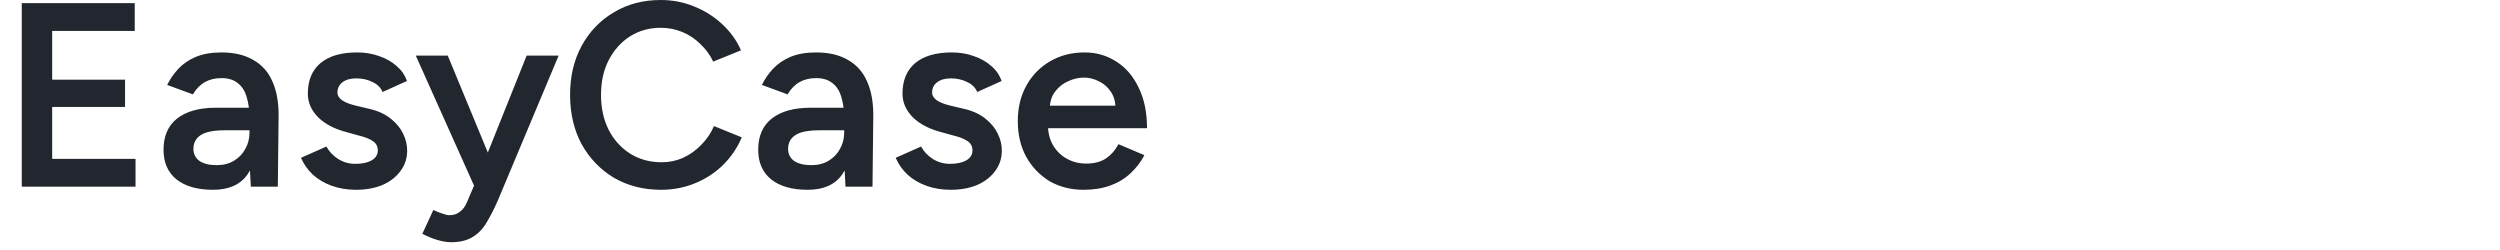
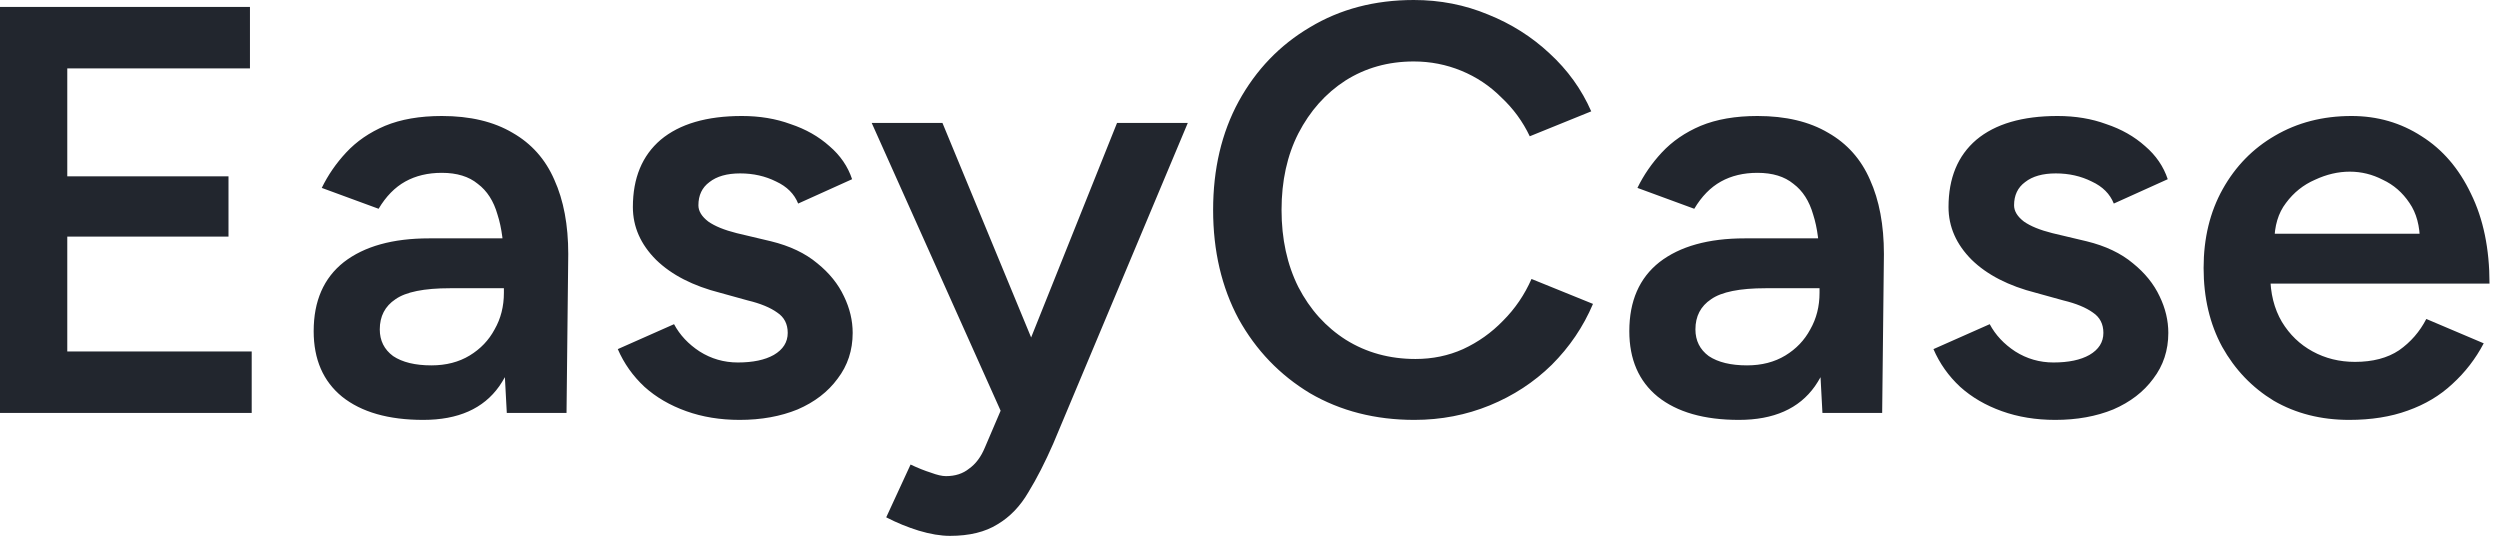
- <svg xmlns="http://www.w3.org/2000/svg" width="250" height="25" viewBox="0 0 250 25" fill="none">
-   <path d="M2.176 18.664V0.314H13.474V3.093H5.217V7.969H12.504V10.695H5.217V15.885H13.553V18.664H2.176ZM25.082 18.664L24.951 16.2V11.927C24.951 11.036 24.855 10.293 24.663 9.699C24.488 9.087 24.191 8.624 23.772 8.31C23.37 7.978 22.828 7.812 22.147 7.812C21.517 7.812 20.967 7.943 20.495 8.205C20.023 8.467 19.621 8.878 19.289 9.437L16.72 8.493C17 7.916 17.367 7.383 17.821 6.894C18.293 6.387 18.879 5.985 19.578 5.688C20.294 5.391 21.151 5.243 22.147 5.243C23.422 5.243 24.488 5.496 25.345 6.003C26.201 6.492 26.83 7.2 27.232 8.126C27.651 9.052 27.861 10.171 27.861 11.482L27.783 18.664H25.082ZM21.308 18.979C19.735 18.979 18.512 18.629 17.638 17.93C16.782 17.231 16.353 16.244 16.353 14.968C16.353 13.605 16.808 12.565 17.716 11.848C18.643 11.132 19.927 10.774 21.57 10.774H25.082V13.028H22.514C21.343 13.028 20.521 13.194 20.049 13.526C19.578 13.841 19.342 14.295 19.342 14.889C19.342 15.396 19.543 15.798 19.945 16.095C20.364 16.375 20.941 16.515 21.675 16.515C22.339 16.515 22.916 16.366 23.405 16.069C23.894 15.772 24.27 15.379 24.532 14.889C24.812 14.4 24.951 13.85 24.951 13.238H25.817C25.817 15.02 25.458 16.427 24.742 17.458C24.025 18.472 22.881 18.979 21.308 18.979ZM35.605 18.979C34.731 18.979 33.927 18.848 33.194 18.585C32.459 18.323 31.83 17.956 31.306 17.484C30.782 16.995 30.38 16.427 30.1 15.78L32.643 14.653C32.905 15.143 33.29 15.553 33.796 15.885C34.321 16.217 34.897 16.384 35.526 16.384C36.208 16.384 36.75 16.27 37.152 16.043C37.571 15.798 37.781 15.466 37.781 15.047C37.781 14.645 37.624 14.339 37.309 14.129C36.995 13.902 36.549 13.718 35.972 13.579L34.74 13.238C33.499 12.923 32.529 12.425 31.83 11.744C31.131 11.045 30.782 10.249 30.782 9.358C30.782 8.047 31.201 7.034 32.04 6.317C32.896 5.601 34.12 5.243 35.71 5.243C36.514 5.243 37.248 5.365 37.912 5.61C38.593 5.837 39.179 6.169 39.668 6.606C40.158 7.025 40.498 7.523 40.691 8.1L38.253 9.201C38.078 8.764 37.746 8.432 37.257 8.205C36.767 7.96 36.225 7.838 35.631 7.838C35.037 7.838 34.574 7.969 34.242 8.231C33.91 8.476 33.744 8.825 33.744 9.28C33.744 9.542 33.892 9.786 34.19 10.014C34.487 10.223 34.915 10.398 35.474 10.538L37.021 10.905C37.877 11.114 38.576 11.447 39.118 11.901C39.66 12.338 40.062 12.836 40.324 13.395C40.586 13.937 40.717 14.487 40.717 15.047C40.717 15.833 40.49 16.523 40.035 17.117C39.598 17.712 38.995 18.175 38.227 18.507C37.458 18.821 36.584 18.979 35.605 18.979ZM45.116 24.221C44.697 24.221 44.225 24.143 43.7 23.985C43.194 23.828 42.704 23.627 42.233 23.383L43.334 20.997C43.666 21.154 43.971 21.277 44.251 21.364C44.531 21.469 44.758 21.521 44.932 21.521C45.352 21.521 45.702 21.408 45.981 21.181C46.278 20.971 46.514 20.656 46.689 20.237L48.236 16.619L52.666 5.557H55.864L49.782 20.053C49.415 20.892 49.039 21.626 48.655 22.255C48.288 22.884 47.825 23.365 47.266 23.697C46.706 24.047 45.99 24.221 45.116 24.221ZM47.449 18.664L41.577 5.557H44.775L49.337 16.593L50.28 18.664H47.449ZM66.105 18.979C64.339 18.979 62.767 18.577 61.386 17.773C60.023 16.951 58.948 15.833 58.162 14.417C57.393 12.984 57.008 11.342 57.008 9.489C57.008 7.637 57.393 6.003 58.162 4.587C58.948 3.154 60.023 2.036 61.386 1.232C62.749 0.411 64.313 -0 66.078 -0C67.267 -0 68.385 0.218 69.434 0.655C70.482 1.075 71.408 1.66 72.212 2.411C73.034 3.163 73.663 4.037 74.1 5.033L71.321 6.16C71.007 5.496 70.578 4.911 70.037 4.404C69.512 3.879 68.909 3.478 68.228 3.198C67.546 2.918 66.83 2.778 66.078 2.778C64.925 2.778 63.894 3.067 62.985 3.644C62.094 4.22 61.386 5.015 60.862 6.029C60.355 7.025 60.102 8.179 60.102 9.489C60.102 10.8 60.355 11.962 60.862 12.976C61.386 13.989 62.102 14.784 63.011 15.361C63.938 15.938 64.986 16.226 66.157 16.226C66.926 16.226 67.642 16.078 68.306 15.78C68.988 15.466 69.591 15.038 70.115 14.496C70.657 13.954 71.085 13.325 71.4 12.609L74.178 13.736C73.742 14.767 73.121 15.684 72.317 16.488C71.513 17.275 70.578 17.886 69.512 18.323C68.446 18.76 67.31 18.979 66.105 18.979ZM84.55 18.664L84.419 16.2V11.927C84.419 11.036 84.323 10.293 84.131 9.699C83.956 9.087 83.659 8.624 83.239 8.31C82.837 7.978 82.296 7.812 81.614 7.812C80.985 7.812 80.434 7.943 79.963 8.205C79.491 8.467 79.089 8.878 78.757 9.437L76.188 8.493C76.467 7.916 76.834 7.383 77.289 6.894C77.761 6.387 78.346 5.985 79.045 5.688C79.762 5.391 80.618 5.243 81.614 5.243C82.89 5.243 83.956 5.496 84.812 6.003C85.668 6.492 86.298 7.2 86.7 8.126C87.119 9.052 87.329 10.171 87.329 11.482L87.25 18.664H84.55ZM80.775 18.979C79.202 18.979 77.979 18.629 77.105 17.93C76.249 17.231 75.821 16.244 75.821 14.968C75.821 13.605 76.275 12.565 77.184 11.848C78.11 11.132 79.395 10.774 81.037 10.774H84.55V13.028H81.981C80.81 13.028 79.989 13.194 79.517 13.526C79.045 13.841 78.809 14.295 78.809 14.889C78.809 15.396 79.01 15.798 79.412 16.095C79.832 16.375 80.408 16.515 81.142 16.515C81.806 16.515 82.383 16.366 82.872 16.069C83.362 15.772 83.737 15.379 83.999 14.889C84.279 14.4 84.419 13.85 84.419 13.238H85.284C85.284 15.02 84.926 16.427 84.209 17.458C83.493 18.472 82.348 18.979 80.775 18.979ZM95.073 18.979C94.199 18.979 93.395 18.848 92.661 18.585C91.927 18.323 91.298 17.956 90.773 17.484C90.249 16.995 89.847 16.427 89.568 15.78L92.11 14.653C92.373 15.143 92.757 15.553 93.264 15.885C93.788 16.217 94.365 16.384 94.994 16.384C95.675 16.384 96.217 16.27 96.619 16.043C97.039 15.798 97.248 15.466 97.248 15.047C97.248 14.645 97.091 14.339 96.776 14.129C96.462 13.902 96.016 13.718 95.44 13.579L94.208 13.238C92.967 12.923 91.997 12.425 91.298 11.744C90.599 11.045 90.249 10.249 90.249 9.358C90.249 8.047 90.669 7.034 91.507 6.317C92.364 5.601 93.587 5.243 95.177 5.243C95.981 5.243 96.715 5.365 97.379 5.61C98.061 5.837 98.646 6.169 99.136 6.606C99.625 7.025 99.966 7.523 100.158 8.1L97.72 9.201C97.545 8.764 97.213 8.432 96.724 8.205C96.235 7.96 95.693 7.838 95.099 7.838C94.505 7.838 94.041 7.969 93.71 8.231C93.377 8.476 93.211 8.825 93.211 9.28C93.211 9.542 93.36 9.786 93.657 10.014C93.954 10.223 94.382 10.398 94.942 10.538L96.488 10.905C97.344 11.114 98.043 11.447 98.585 11.901C99.127 12.338 99.529 12.836 99.791 13.395C100.053 13.937 100.184 14.487 100.184 15.047C100.184 15.833 99.957 16.523 99.503 17.117C99.066 17.712 98.463 18.175 97.694 18.507C96.925 18.821 96.051 18.979 95.073 18.979ZM108.358 18.979C107.083 18.979 105.947 18.69 104.951 18.114C103.972 17.519 103.194 16.707 102.617 15.676C102.058 14.645 101.779 13.456 101.779 12.111C101.779 10.765 102.067 9.577 102.644 8.546C103.22 7.514 104.007 6.711 105.003 6.134C106.017 5.54 107.17 5.243 108.463 5.243C109.634 5.243 110.691 5.548 111.635 6.16C112.579 6.754 113.321 7.619 113.863 8.755C114.422 9.891 114.702 11.246 114.702 12.818H104.4L104.793 12.451C104.793 13.255 104.968 13.954 105.318 14.549C105.667 15.125 106.13 15.571 106.707 15.885C107.284 16.2 107.921 16.357 108.62 16.357C109.424 16.357 110.088 16.183 110.613 15.833C111.137 15.466 111.548 14.994 111.845 14.417L114.44 15.518C114.073 16.217 113.601 16.829 113.024 17.353C112.465 17.878 111.792 18.28 111.006 18.559C110.237 18.839 109.354 18.979 108.358 18.979ZM104.977 10.931L104.557 10.564H111.95L111.556 10.931C111.556 10.214 111.399 9.629 111.085 9.175C110.77 8.703 110.368 8.353 109.879 8.126C109.407 7.881 108.909 7.759 108.385 7.759C107.86 7.759 107.336 7.881 106.812 8.126C106.287 8.353 105.851 8.703 105.501 9.175C105.151 9.629 104.977 10.214 104.977 10.931Z" fill="#22262E" />
+ <svg xmlns="http://www.w3.org/2000/svg" width="113" height="25" viewBox="0 0 113 25" fill="none">
+   <path d="M-3.41187e-05 18.664V0.314H11.298V3.093H3.041V7.969H10.328V10.695H3.041V15.885H11.377V18.664H-3.41187e-05ZM22.907 18.664L22.776 16.2V11.927C22.776 11.036 22.68 10.293 22.487 9.699C22.313 9.087 22.015 8.624 21.596 8.31C21.194 7.978 20.652 7.812 19.971 7.812C19.342 7.812 18.791 7.943 18.319 8.205C17.848 8.467 17.445 8.878 17.113 9.437L14.544 8.493C14.824 7.916 15.191 7.383 15.646 6.894C16.117 6.387 16.703 5.985 17.402 5.688C18.118 5.391 18.975 5.243 19.971 5.243C21.247 5.243 22.313 5.496 23.169 6.003C24.025 6.492 24.654 7.2 25.056 8.126C25.476 9.052 25.685 10.171 25.685 11.482L25.607 18.664H22.907ZM19.132 18.979C17.559 18.979 16.336 18.629 15.462 17.93C14.606 17.231 14.178 16.244 14.178 14.968C14.178 13.605 14.632 12.565 15.541 11.848C16.467 11.132 17.751 10.774 19.394 10.774H22.907V13.028H20.338C19.167 13.028 18.346 13.194 17.874 13.526C17.402 13.841 17.166 14.295 17.166 14.889C17.166 15.396 17.367 15.798 17.769 16.095C18.188 16.375 18.765 16.515 19.499 16.515C20.163 16.515 20.74 16.366 21.229 16.069C21.718 15.772 22.094 15.379 22.356 14.889C22.636 14.4 22.776 13.85 22.776 13.238H23.641C23.641 15.02 23.282 16.427 22.566 17.458C21.849 18.472 20.705 18.979 19.132 18.979ZM33.429 18.979C32.556 18.979 31.752 18.848 31.018 18.585C30.284 18.323 29.655 17.956 29.13 17.484C28.606 16.995 28.204 16.427 27.924 15.78L30.467 14.653C30.729 15.143 31.114 15.553 31.621 15.885C32.145 16.217 32.722 16.384 33.351 16.384C34.032 16.384 34.574 16.27 34.976 16.043C35.395 15.798 35.605 15.466 35.605 15.047C35.605 14.645 35.448 14.339 35.133 14.129C34.819 13.902 34.373 13.718 33.796 13.579L32.564 13.238C31.323 12.923 30.354 12.425 29.655 11.744C28.956 11.045 28.606 10.249 28.606 9.358C28.606 8.047 29.025 7.034 29.864 6.317C30.721 5.601 31.944 5.243 33.534 5.243C34.338 5.243 35.072 5.365 35.736 5.61C36.418 5.837 37.003 6.169 37.492 6.606C37.982 7.025 38.323 7.523 38.515 8.1L36.077 9.201C35.902 8.764 35.57 8.432 35.081 8.205C34.592 7.96 34.05 7.838 33.456 7.838C32.861 7.838 32.398 7.969 32.066 8.231C31.734 8.476 31.568 8.825 31.568 9.28C31.568 9.542 31.717 9.786 32.014 10.014C32.311 10.223 32.739 10.398 33.298 10.538L34.845 10.905C35.701 11.114 36.4 11.447 36.942 11.901C37.484 12.338 37.886 12.836 38.148 13.395C38.41 13.937 38.541 14.487 38.541 15.047C38.541 15.833 38.314 16.523 37.859 17.117C37.423 17.712 36.82 18.175 36.051 18.507C35.282 18.821 34.408 18.979 33.429 18.979ZM42.94 24.221C42.521 24.221 42.049 24.143 41.525 23.985C41.018 23.828 40.529 23.627 40.057 23.383L41.158 20.997C41.49 21.154 41.796 21.277 42.075 21.364C42.355 21.469 42.582 21.521 42.757 21.521C43.176 21.521 43.526 21.408 43.805 21.181C44.102 20.971 44.338 20.656 44.513 20.237L46.06 16.619L50.49 5.557H53.688L47.606 20.053C47.239 20.892 46.864 21.626 46.479 22.255C46.112 22.884 45.649 23.365 45.09 23.697C44.531 24.047 43.814 24.221 42.94 24.221ZM45.273 18.664L39.401 5.557H42.599L47.161 16.593L48.104 18.664H45.273ZM63.929 18.979C62.164 18.979 60.591 18.577 59.21 17.773C57.847 16.951 56.772 15.833 55.986 14.417C55.217 12.984 54.833 11.342 54.833 9.489C54.833 7.637 55.217 6.003 55.986 4.587C56.772 3.154 57.847 2.036 59.21 1.232C60.573 0.411 62.137 -0 63.903 -0C65.091 -0 66.209 0.218 67.258 0.655C68.306 1.075 69.233 1.66 70.037 2.411C70.858 3.163 71.487 4.037 71.924 5.033L69.145 6.16C68.831 5.496 68.403 4.911 67.861 4.404C67.337 3.879 66.734 3.478 66.052 3.198C65.371 2.918 64.654 2.778 63.903 2.778C62.749 2.778 61.718 3.067 60.809 3.644C59.918 4.22 59.21 5.015 58.686 6.029C58.179 7.025 57.926 8.179 57.926 9.489C57.926 10.8 58.179 11.962 58.686 12.976C59.21 13.989 59.927 14.784 60.836 15.361C61.762 15.938 62.81 16.226 63.981 16.226C64.75 16.226 65.467 16.078 66.131 15.78C66.812 15.466 67.415 15.038 67.939 14.496C68.481 13.954 68.909 13.325 69.224 12.609L72.003 13.736C71.566 14.767 70.945 15.684 70.141 16.488C69.338 17.275 68.403 17.886 67.337 18.323C66.27 18.76 65.135 18.979 63.929 18.979ZM82.374 18.664L82.243 16.2V11.927C82.243 11.036 82.147 10.293 81.955 9.699C81.78 9.087 81.483 8.624 81.064 8.31C80.662 7.978 80.12 7.812 79.438 7.812C78.809 7.812 78.259 7.943 77.787 8.205C77.315 8.467 76.913 8.878 76.581 9.437L74.012 8.493C74.292 7.916 74.659 7.383 75.113 6.894C75.585 6.387 76.17 5.985 76.869 5.688C77.586 5.391 78.442 5.243 79.438 5.243C80.714 5.243 81.78 5.496 82.636 6.003C83.493 6.492 84.122 7.2 84.524 8.126C84.943 9.052 85.153 10.171 85.153 11.482L85.074 18.664H82.374ZM78.599 18.979C77.027 18.979 75.803 18.629 74.93 17.93C74.073 17.231 73.645 16.244 73.645 14.968C73.645 13.605 74.099 12.565 75.008 11.848C75.934 11.132 77.219 10.774 78.862 10.774H82.374V13.028H79.805C78.634 13.028 77.813 13.194 77.341 13.526C76.869 13.841 76.633 14.295 76.633 14.889C76.633 15.396 76.834 15.798 77.236 16.095C77.656 16.375 78.232 16.515 78.966 16.515C79.63 16.515 80.207 16.366 80.697 16.069C81.186 15.772 81.562 15.379 81.824 14.889C82.103 14.4 82.243 13.85 82.243 13.238H83.108C83.108 15.02 82.75 16.427 82.034 17.458C81.317 18.472 80.172 18.979 78.599 18.979ZM92.897 18.979C92.023 18.979 91.219 18.848 90.485 18.585C89.751 18.323 89.122 17.956 88.598 17.484C88.073 16.995 87.671 16.427 87.392 15.78L89.935 14.653C90.197 15.143 90.581 15.553 91.088 15.885C91.612 16.217 92.189 16.384 92.818 16.384C93.5 16.384 94.041 16.27 94.443 16.043C94.863 15.798 95.073 15.466 95.073 15.047C95.073 14.645 94.915 14.339 94.601 14.129C94.286 13.902 93.841 13.718 93.264 13.579L92.032 13.238C90.791 12.923 89.821 12.425 89.122 11.744C88.423 11.045 88.073 10.249 88.073 9.358C88.073 8.047 88.493 7.034 89.332 6.317C90.188 5.601 91.411 5.243 93.002 5.243C93.806 5.243 94.54 5.365 95.204 5.61C95.885 5.837 96.471 6.169 96.96 6.606C97.449 7.025 97.79 7.523 97.982 8.1L95.544 9.201C95.37 8.764 95.038 8.432 94.548 8.205C94.059 7.96 93.517 7.838 92.923 7.838C92.329 7.838 91.866 7.969 91.534 8.231C91.202 8.476 91.036 8.825 91.036 9.28C91.036 9.542 91.184 9.786 91.481 10.014C91.778 10.223 92.207 10.398 92.766 10.538L94.312 10.905C95.169 11.114 95.868 11.447 96.409 11.901C96.951 12.338 97.353 12.836 97.615 13.395C97.877 13.937 98.008 14.487 98.008 15.047C98.008 15.833 97.781 16.523 97.327 17.117C96.89 17.712 96.287 18.175 95.518 18.507C94.749 18.821 93.876 18.979 92.897 18.979ZM106.183 18.979C104.907 18.979 103.771 18.69 102.775 18.114C101.796 17.519 101.018 16.707 100.442 15.676C99.882 14.645 99.603 13.456 99.603 12.111C99.603 10.765 99.891 9.577 100.468 8.546C101.045 7.514 101.831 6.711 102.827 6.134C103.841 5.54 104.994 5.243 106.287 5.243C107.458 5.243 108.516 5.548 109.459 6.16C110.403 6.754 111.146 7.619 111.687 8.755C112.247 9.891 112.526 11.246 112.526 12.818H102.224L102.617 12.451C102.617 13.255 102.792 13.954 103.142 14.549C103.491 15.125 103.954 15.571 104.531 15.885C105.108 16.2 105.746 16.357 106.445 16.357C107.249 16.357 107.913 16.183 108.437 15.833C108.961 15.466 109.372 14.994 109.669 14.417L112.264 15.518C111.897 16.217 111.425 16.829 110.849 17.353C110.289 17.878 109.617 18.28 108.83 18.559C108.061 18.839 107.179 18.979 106.183 18.979ZM102.801 10.931L102.382 10.564H109.774L109.381 10.931C109.381 10.214 109.223 9.629 108.909 9.175C108.594 8.703 108.192 8.353 107.703 8.126C107.231 7.881 106.733 7.759 106.209 7.759C105.684 7.759 105.16 7.881 104.636 8.126C104.112 8.353 103.675 8.703 103.325 9.175C102.976 9.629 102.801 10.214 102.801 10.931Z" fill="#22262E" />
</svg>
